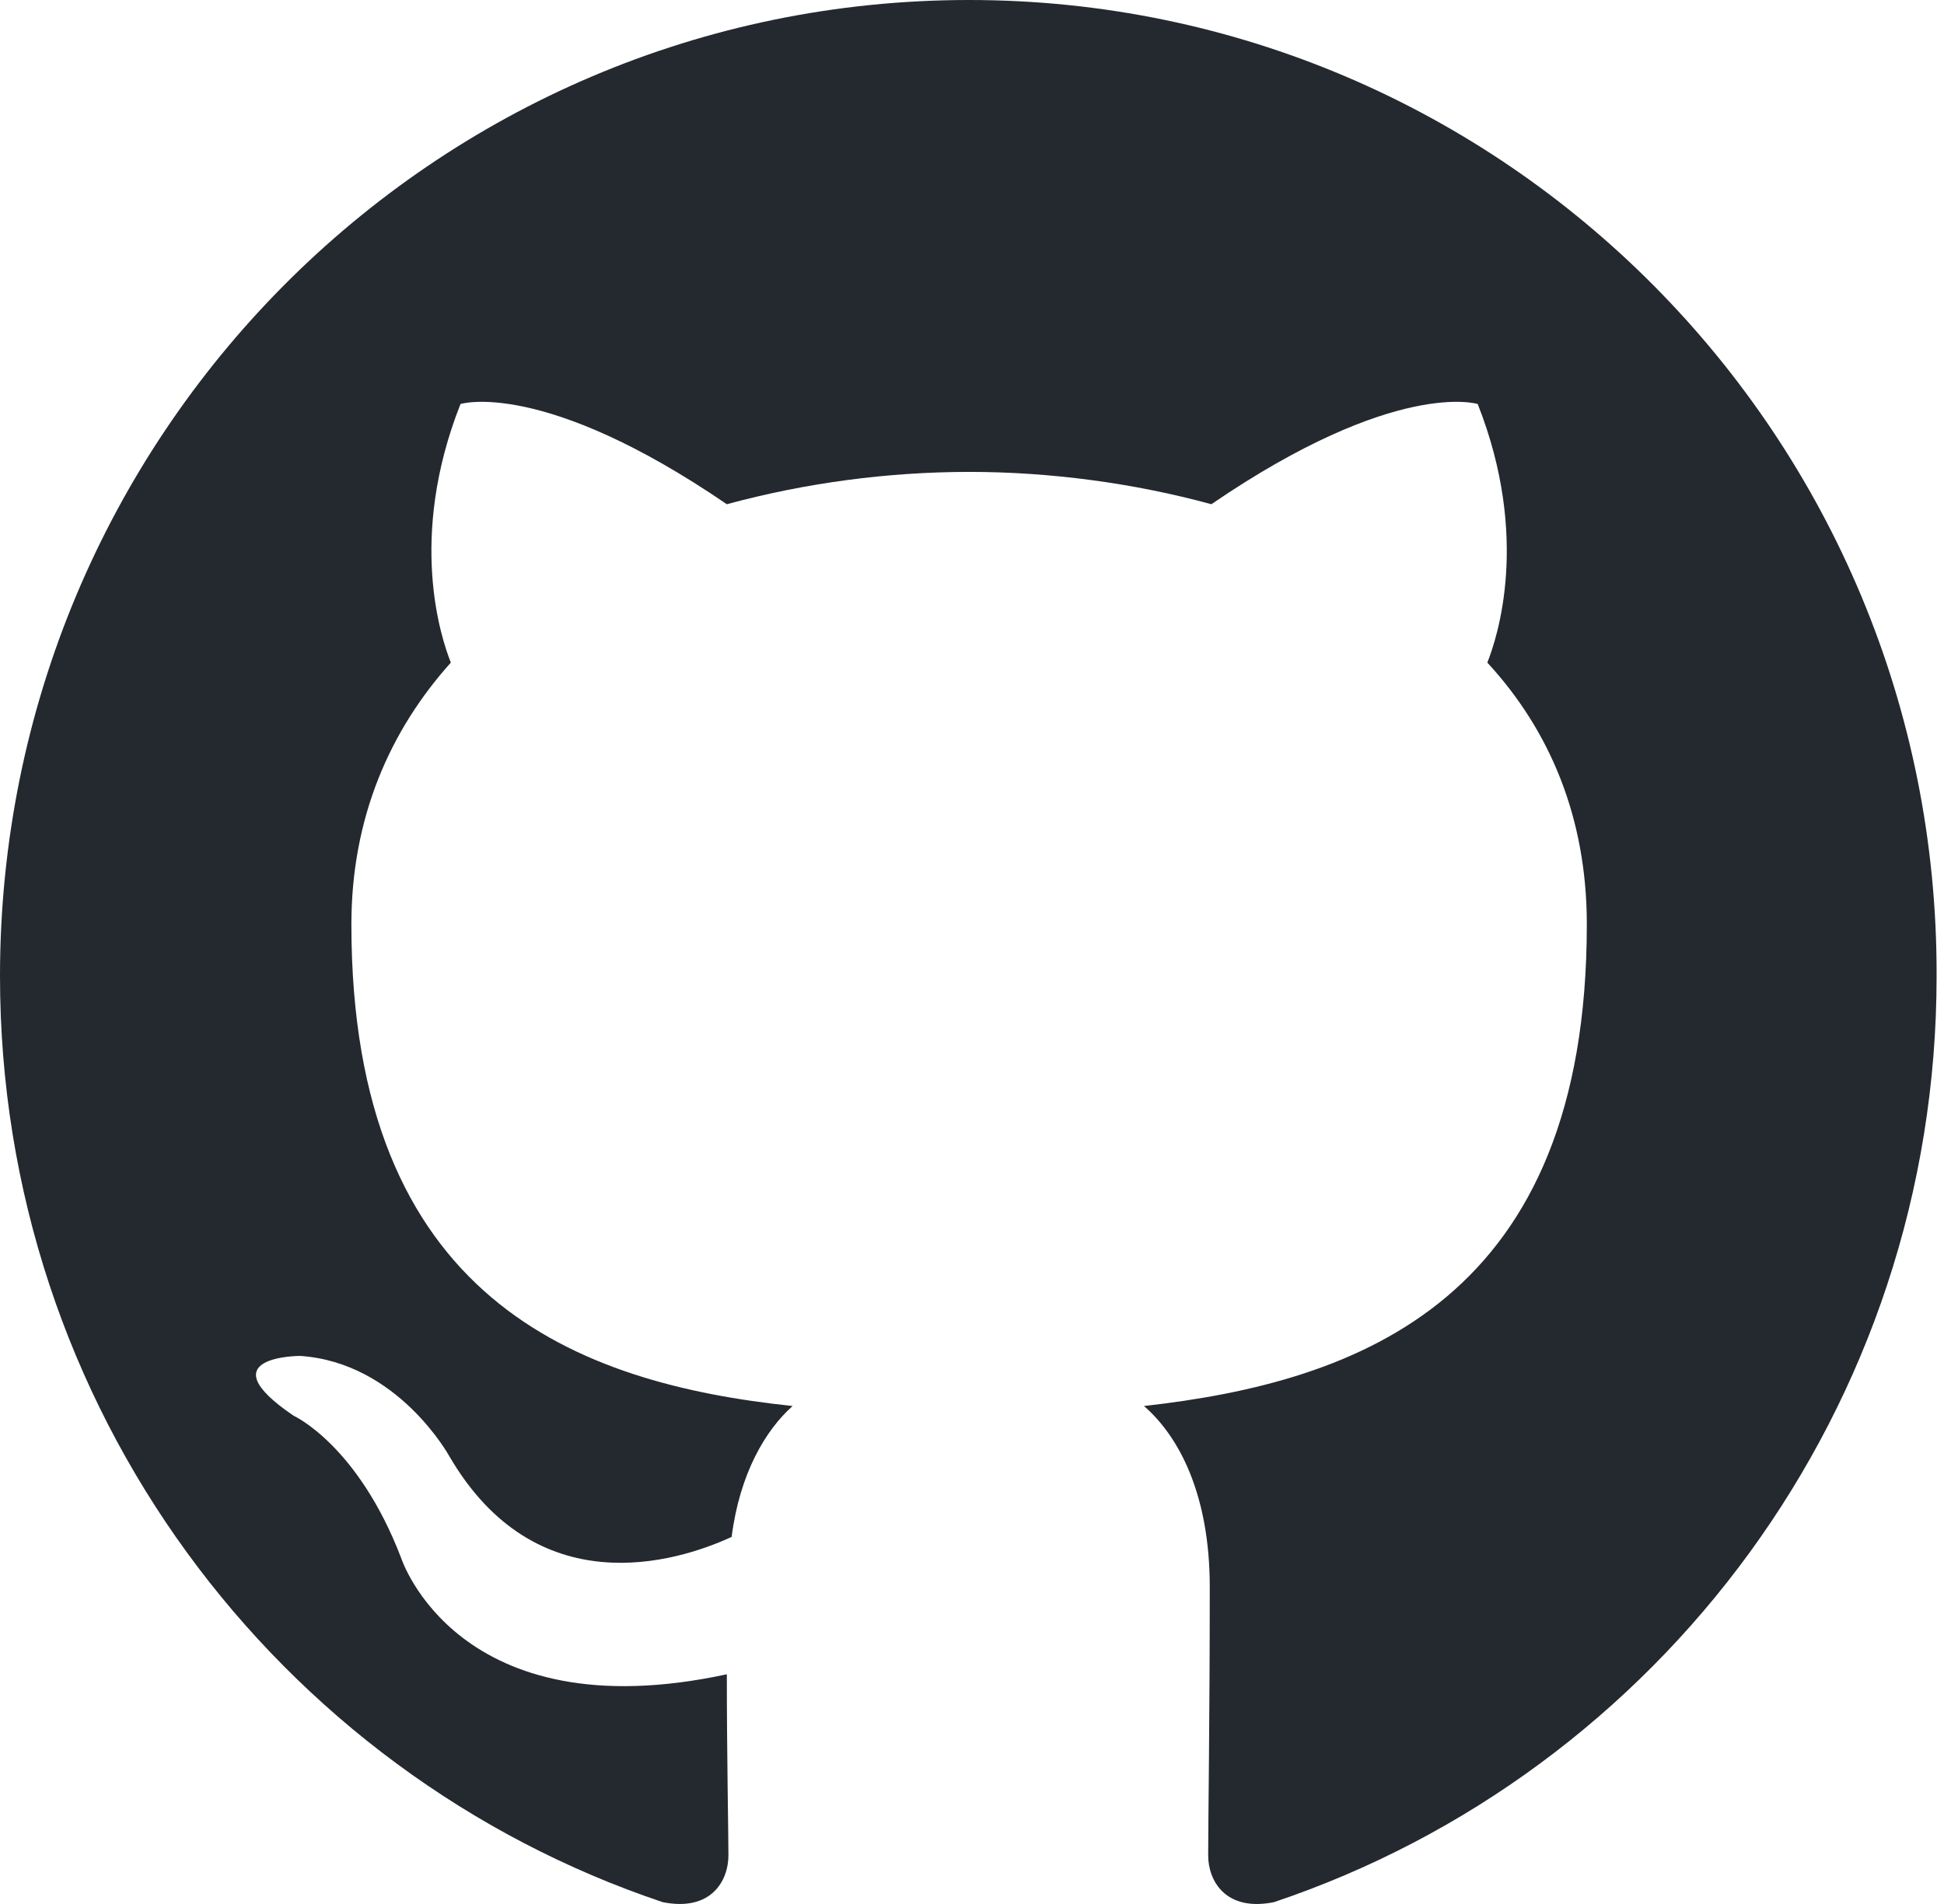
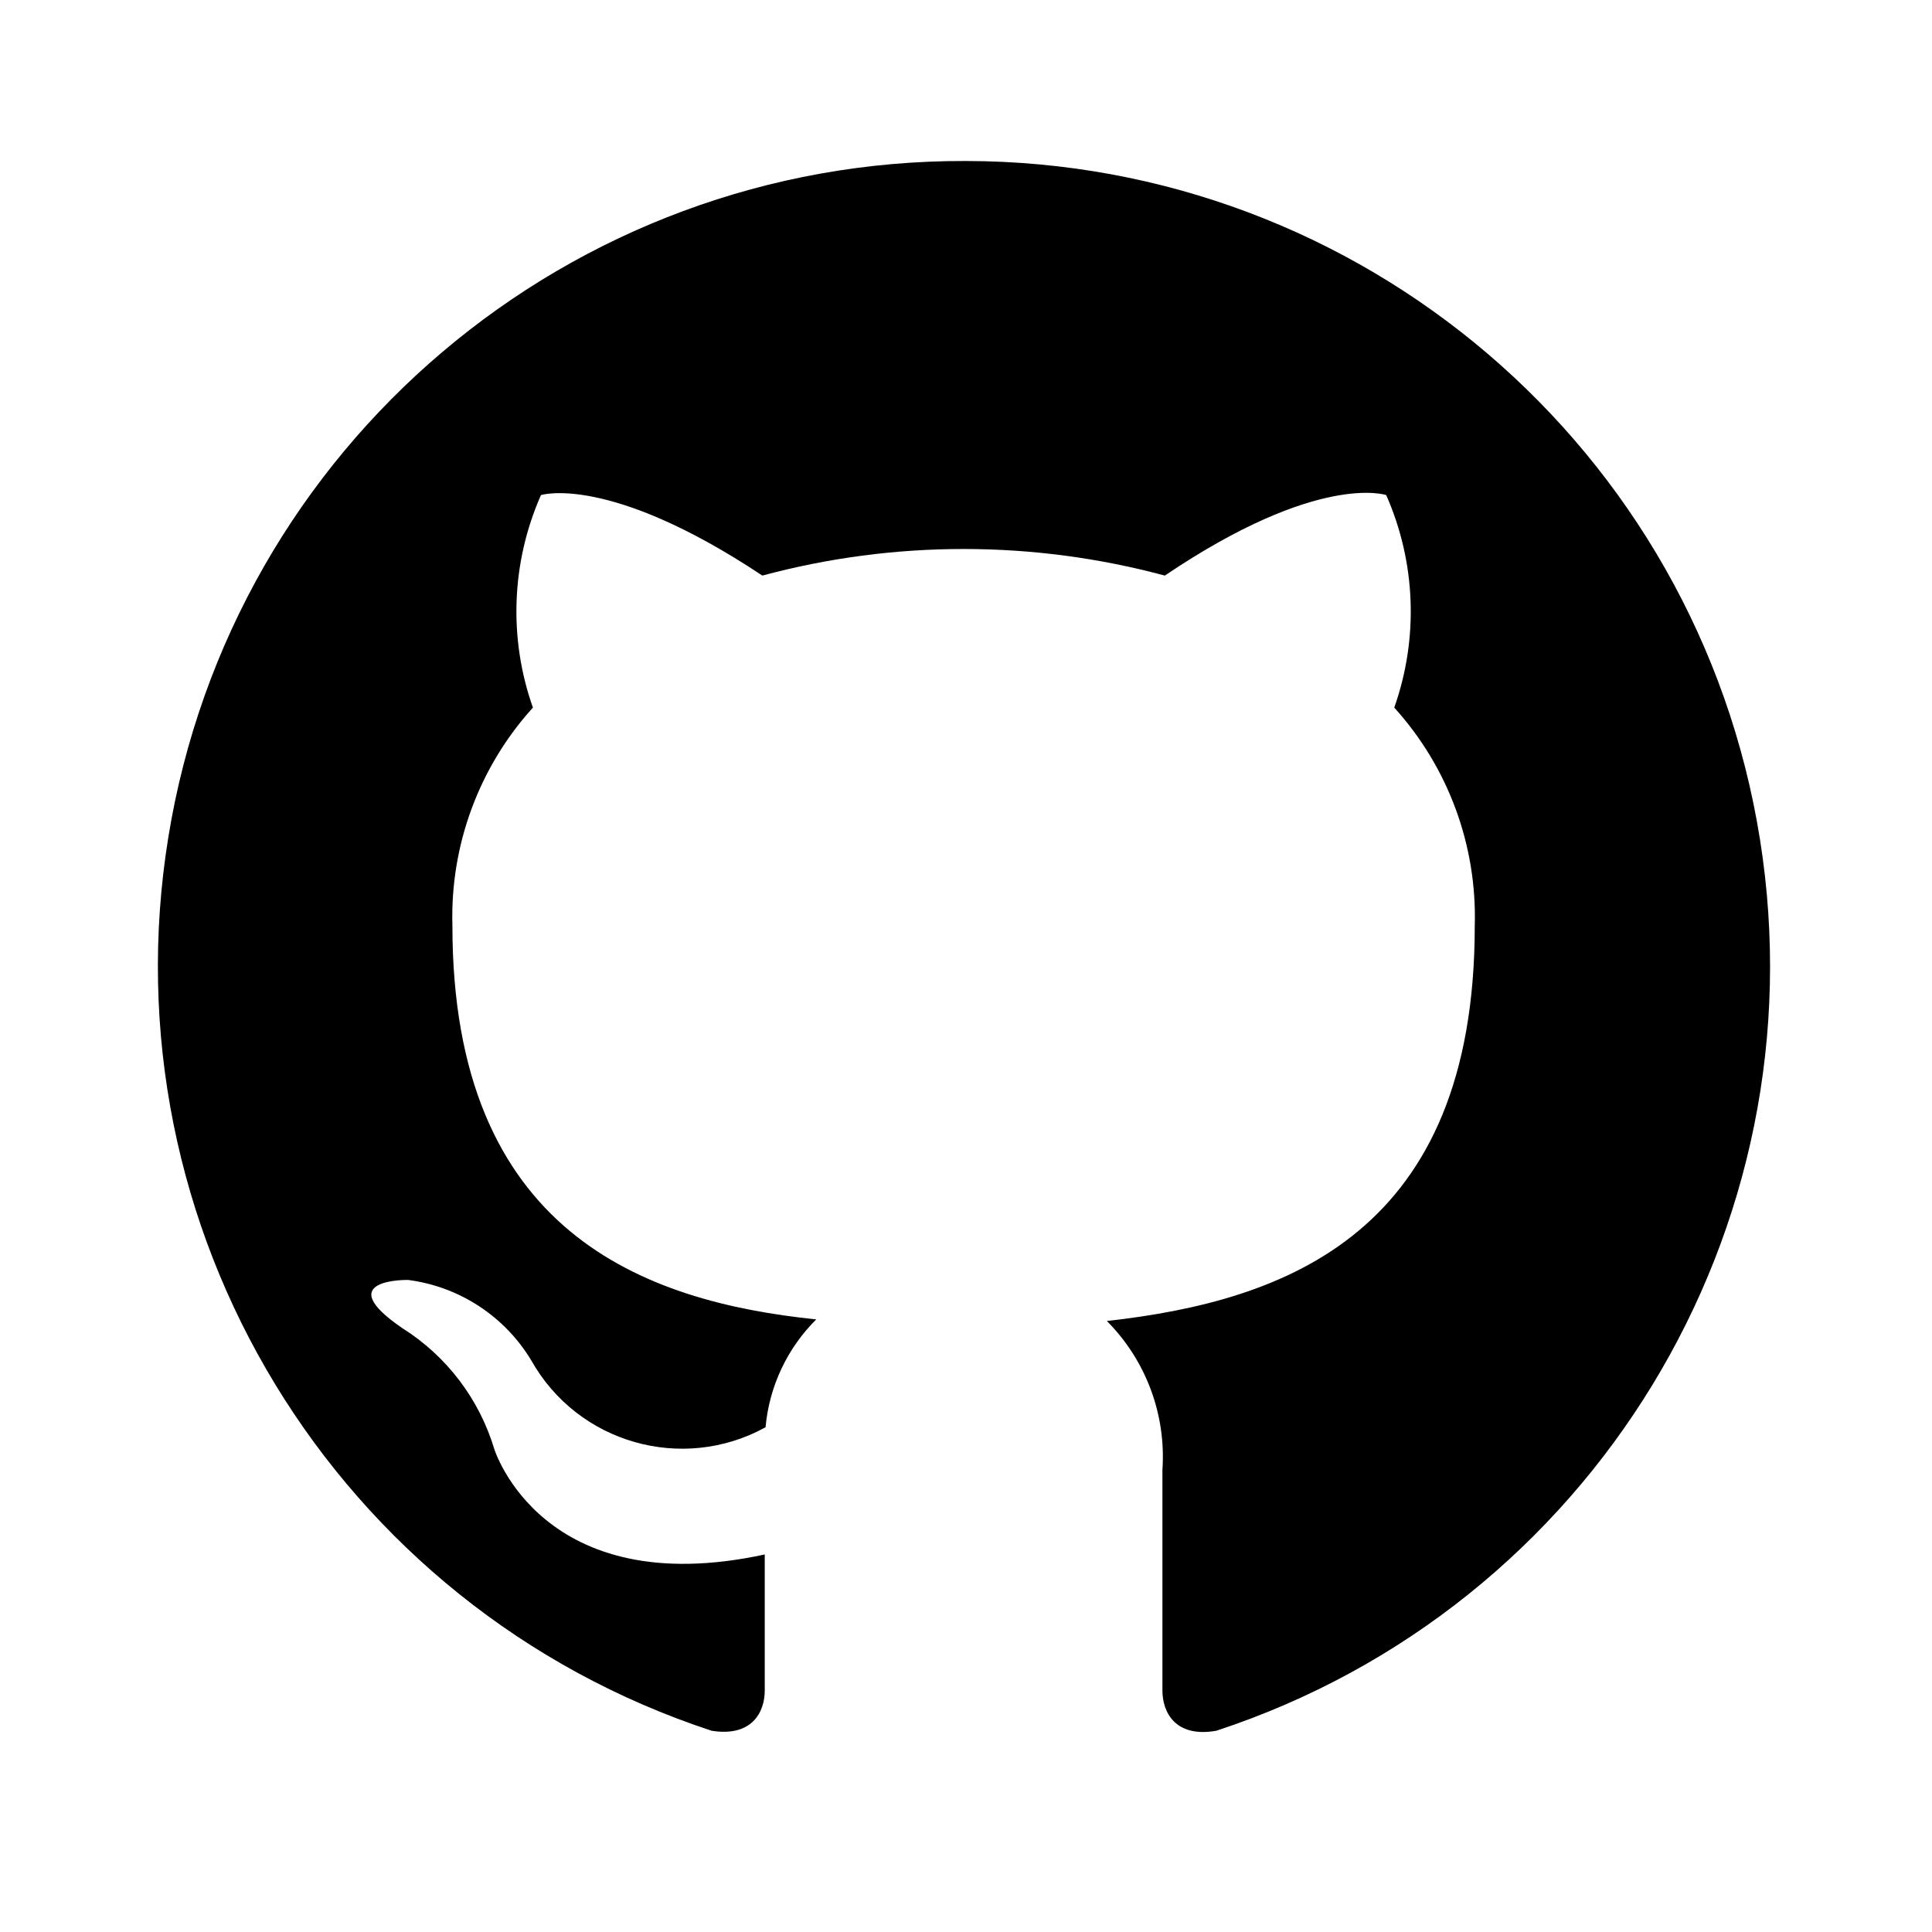
- <svg xmlns="http://www.w3.org/2000/svg" width="98" height="96">
-   <path fill-rule="evenodd" clip-rule="evenodd" d="M48.854 0C21.839 0 0 22 0 49.217c0 21.756 13.993 40.172 33.405 46.69 2.427.49 3.316-1.059 3.316-2.362 0-1.141-.08-5.052-.08-9.127-13.59 2.934-16.42-5.867-16.42-5.867-2.184-5.704-5.42-7.17-5.42-7.17-4.448-3.015.324-3.015.324-3.015 4.934.326 7.523 5.052 7.523 5.052 4.367 7.496 11.404 5.378 14.235 4.074.404-3.178 1.699-5.378 3.074-6.6-10.839-1.141-22.243-5.378-22.243-24.283 0-5.378 1.94-9.778 5.014-13.2-.485-1.222-2.184-6.275.486-13.038 0 0 4.125-1.304 13.426 5.052a46.97 46.97 0 0 1 12.214-1.63c4.125 0 8.33.571 12.213 1.63 9.302-6.356 13.427-5.052 13.427-5.052 2.67 6.763.97 11.816.485 13.038 3.155 3.422 5.015 7.822 5.015 13.2 0 18.905-11.404 23.06-22.324 24.283 1.78 1.548 3.316 4.481 3.316 9.126 0 6.6-.08 11.897-.08 13.526 0 1.304.89 2.853 3.316 2.364 19.412-6.52 33.405-24.935 33.405-46.691C97.707 22 75.788 0 48.854 0z" fill="#24292f" />
+ <svg xmlns="http://www.w3.org/2000/svg" width="800px" height="800px" viewBox="0 0 24 24">
+   <rect width="24" height="24" fill="none" />
+   <path d="M12,2A10,10,0,0,0,8.84,21.5c.5.08.66-.23.66-.5V19.31C6.73,19.91,6.14,18,6.14,18A2.69,2.69,0,0,0,5,16.5c-.91-.62.07-.6.07-.6a2.1,2.1,0,0,1,1.53,1,2.15,2.15,0,0,0,2.91.83,2.16,2.16,0,0,1,.63-1.34C8,16.17,5.62,15.31,5.62,11.5a3.87,3.87,0,0,1,1-2.71,3.58,3.58,0,0,1,.1-2.64s.84-.27,2.75,1a9.63,9.63,0,0,1,5,0c1.91-1.29,2.75-1,2.75-1a3.58,3.58,0,0,1,.1,2.64,3.87,3.87,0,0,1,1,2.71c0,3.82-2.34,4.66-4.57,4.91a2.39,2.39,0,0,1,.69,1.85V21c0,.27.16.59.67.5A10,10,0,0,0,12,2Z" />
</svg>
